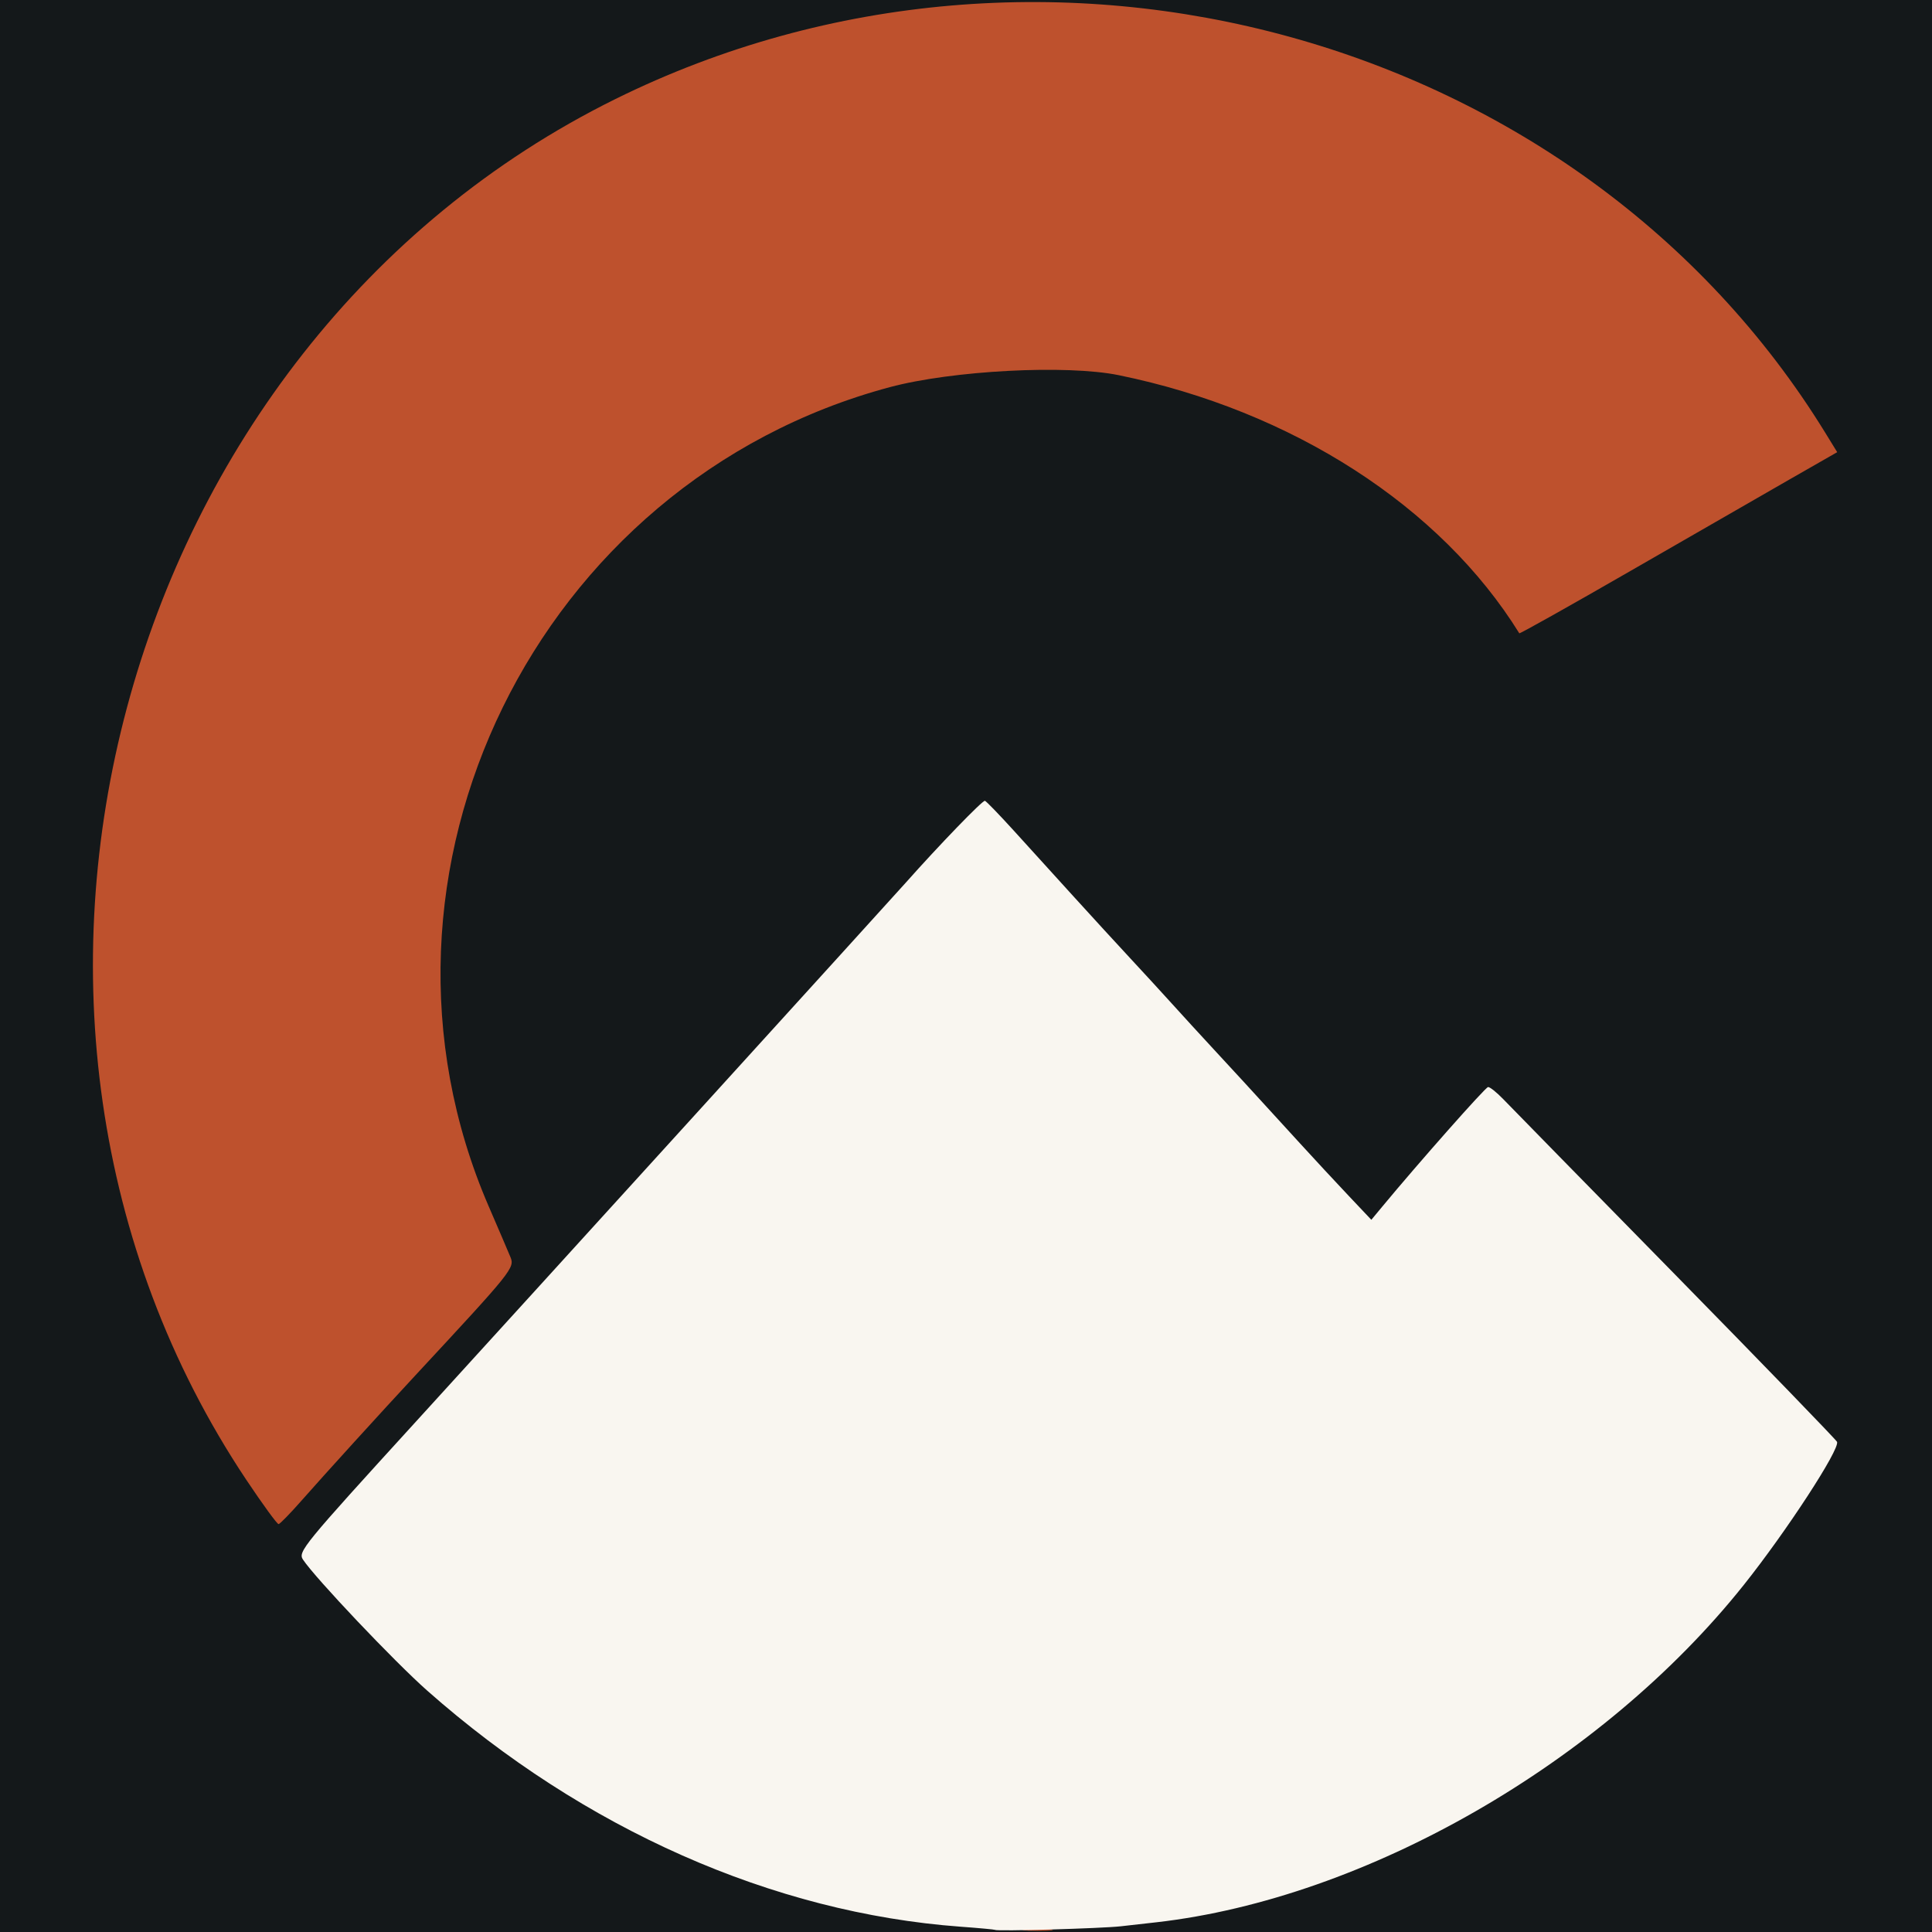
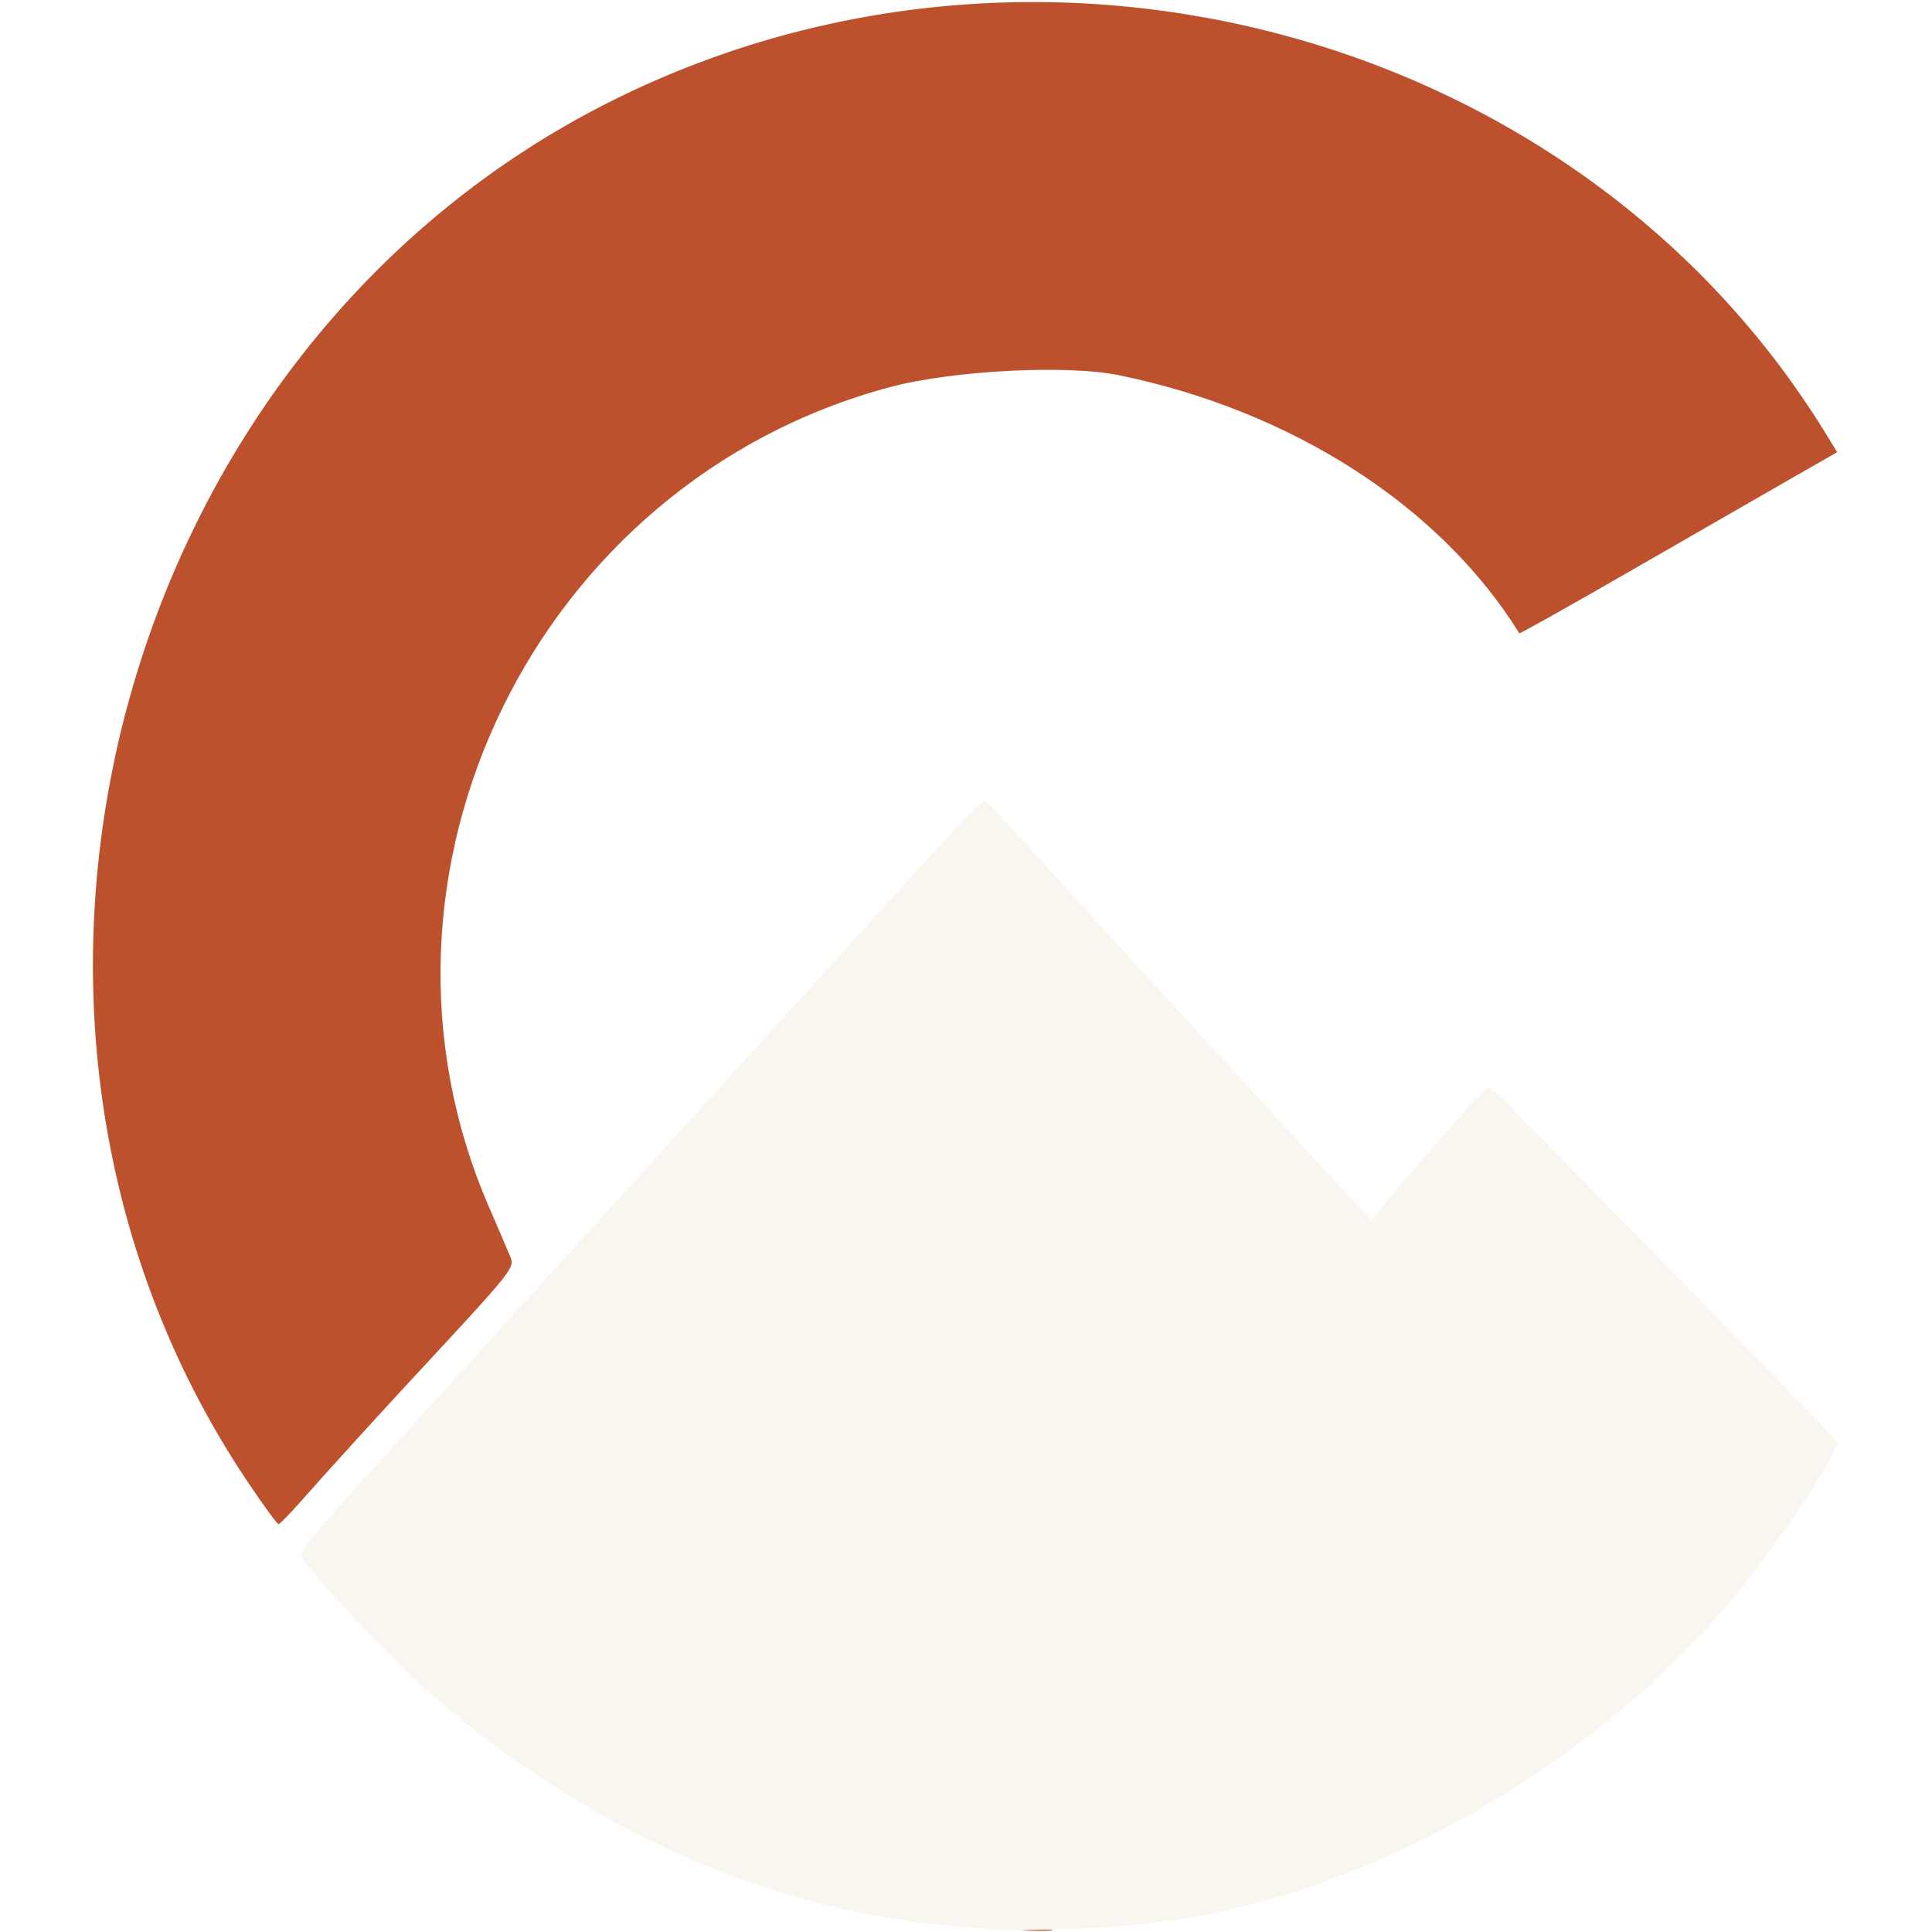
<svg xmlns="http://www.w3.org/2000/svg" viewBox="0 0 512 512" role="img" aria-label="Caltech Alpine Club">
-   <rect width="512" height="512" fill="#14181a" />
  <path fill="#be512d" d="M271.75 511.28C273.54 511.05 276.46 511.05 278.25 511.28C280.04 511.5 278.57 511.68 275 511.68C271.43 511.68 269.96 511.5 271.75 511.28ZM65.24 392.12C-16.91 268.95 30.49 91.75 163.1 26.24C276.99 -30.03 418.73 9.07 483.7 114.66L486.88 119.83L474.19 127.09C467.21 131.09 448.3 141.96 432.17 151.26C416.03 160.56 402.74 168.01 402.63 167.83C381.78 134.19 342.45 108.84 296.5 99.43C282.62 96.59 252.38 98.17 235.81 102.6C142.18 127.66 91.36 231.44 129.5 319.67C132.08 325.63 134.68 331.7 135.28 333.16C136.44 335.98 135.76 336.83 110.53 364C101.03 374.22 85.86 390.91 79.92 397.66C76.94 401.05 74.2 403.86 73.83 403.91C73.47 403.96 69.6 398.65 65.24 392.12Z" />
  <path fill="#f9f6f0" d="M263.73 511.44C263.6 511.34 259.45 510.95 254.5 510.59C204.83 506.93 154.76 484.76 113.2 448.02C104.53 440.35 83.56 418.23 80.3 413.32C78.92 411.23 80.18 409.69 110.18 376.79C138.12 346.15 236.18 238.26 240 233.96C248.86 223.98 260.45 211.99 261.02 212.22C261.41 212.37 264.8 215.88 268.55 220C272.29 224.12 279.44 231.99 284.43 237.49C289.42 242.98 296.23 250.41 299.56 253.99C302.89 257.57 307.84 262.96 310.56 265.97C313.28 268.98 318.22 274.38 321.55 277.97C327.42 284.3 330.04 287.16 344.51 303C348.27 307.12 354.07 313.37 357.39 316.88L363.42 323.26L366.22 319.88C376.05 308.02 393.64 288.14 394.35 288.08C394.82 288.03 396.62 289.47 398.35 291.26C400.08 293.06 420.62 314.03 444 337.86C467.38 361.7 486.65 381.61 486.84 382.11C487.58 384.12 473.43 405.83 462.14 420C424.6 467.12 361.99 503.09 306.5 509.42C304.3 509.68 300.02 510.16 297 510.49C291.85 511.06 264.24 511.85 263.73 511.44Z" />
</svg>
